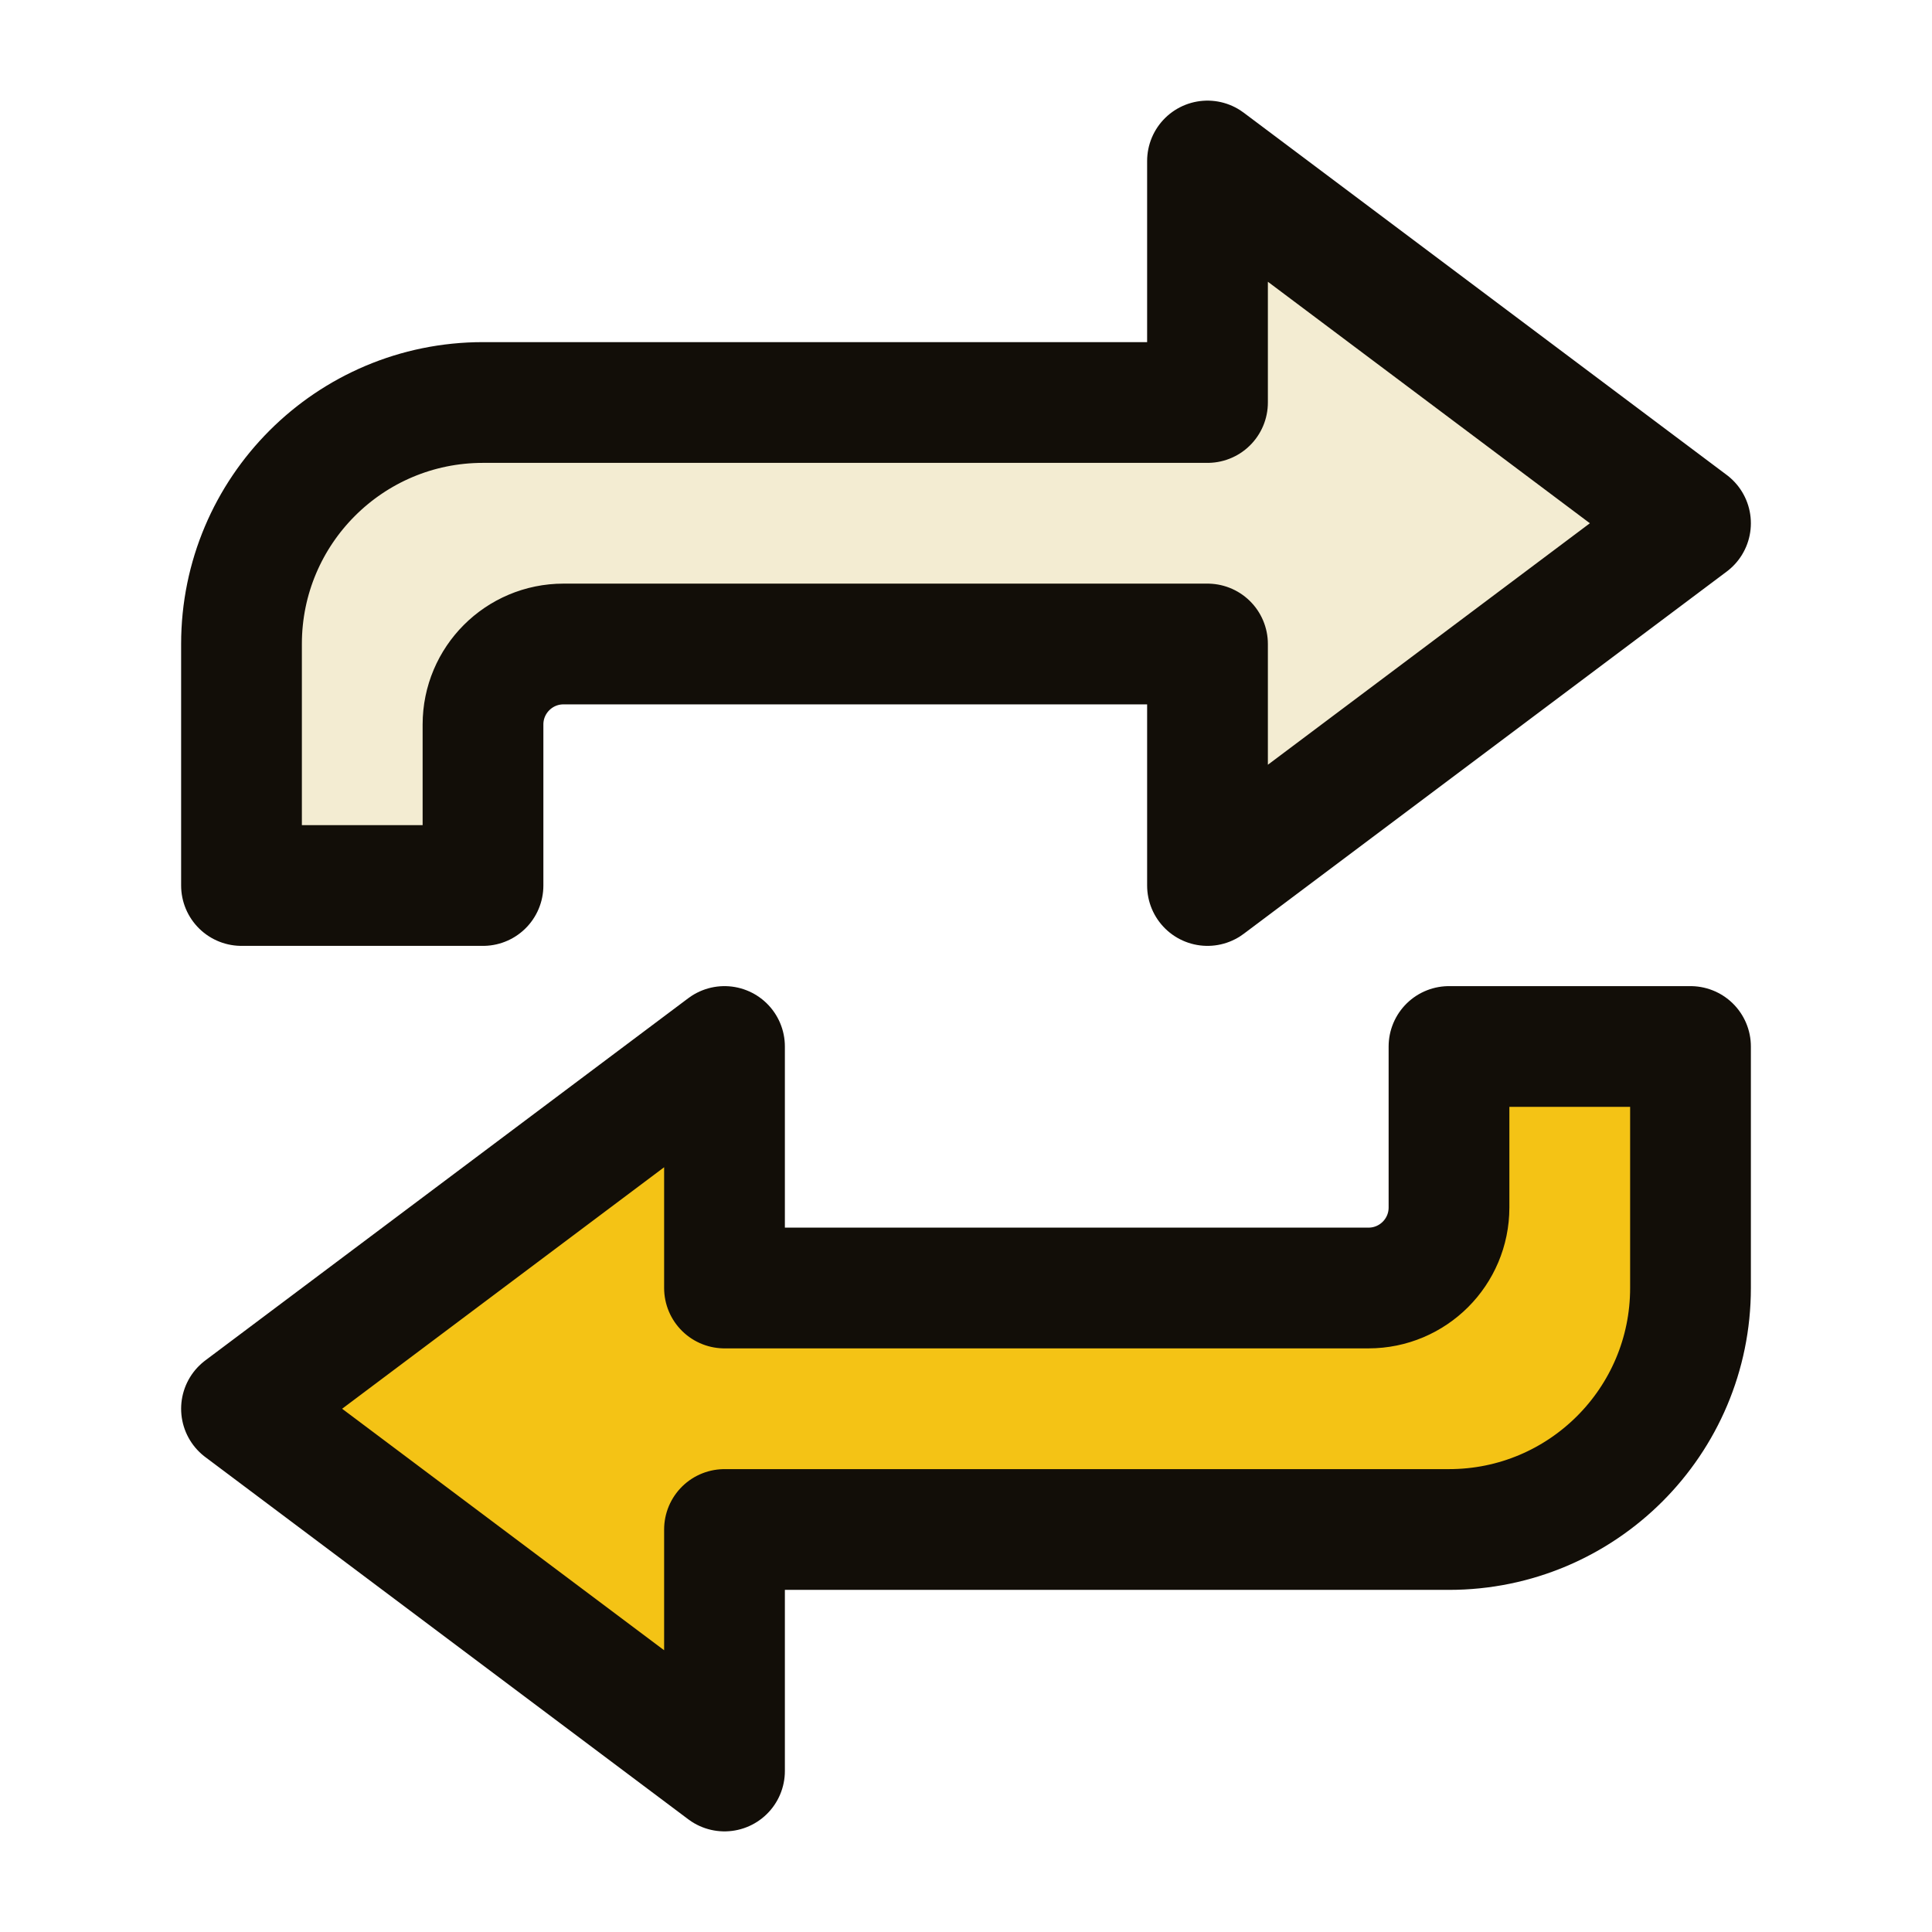
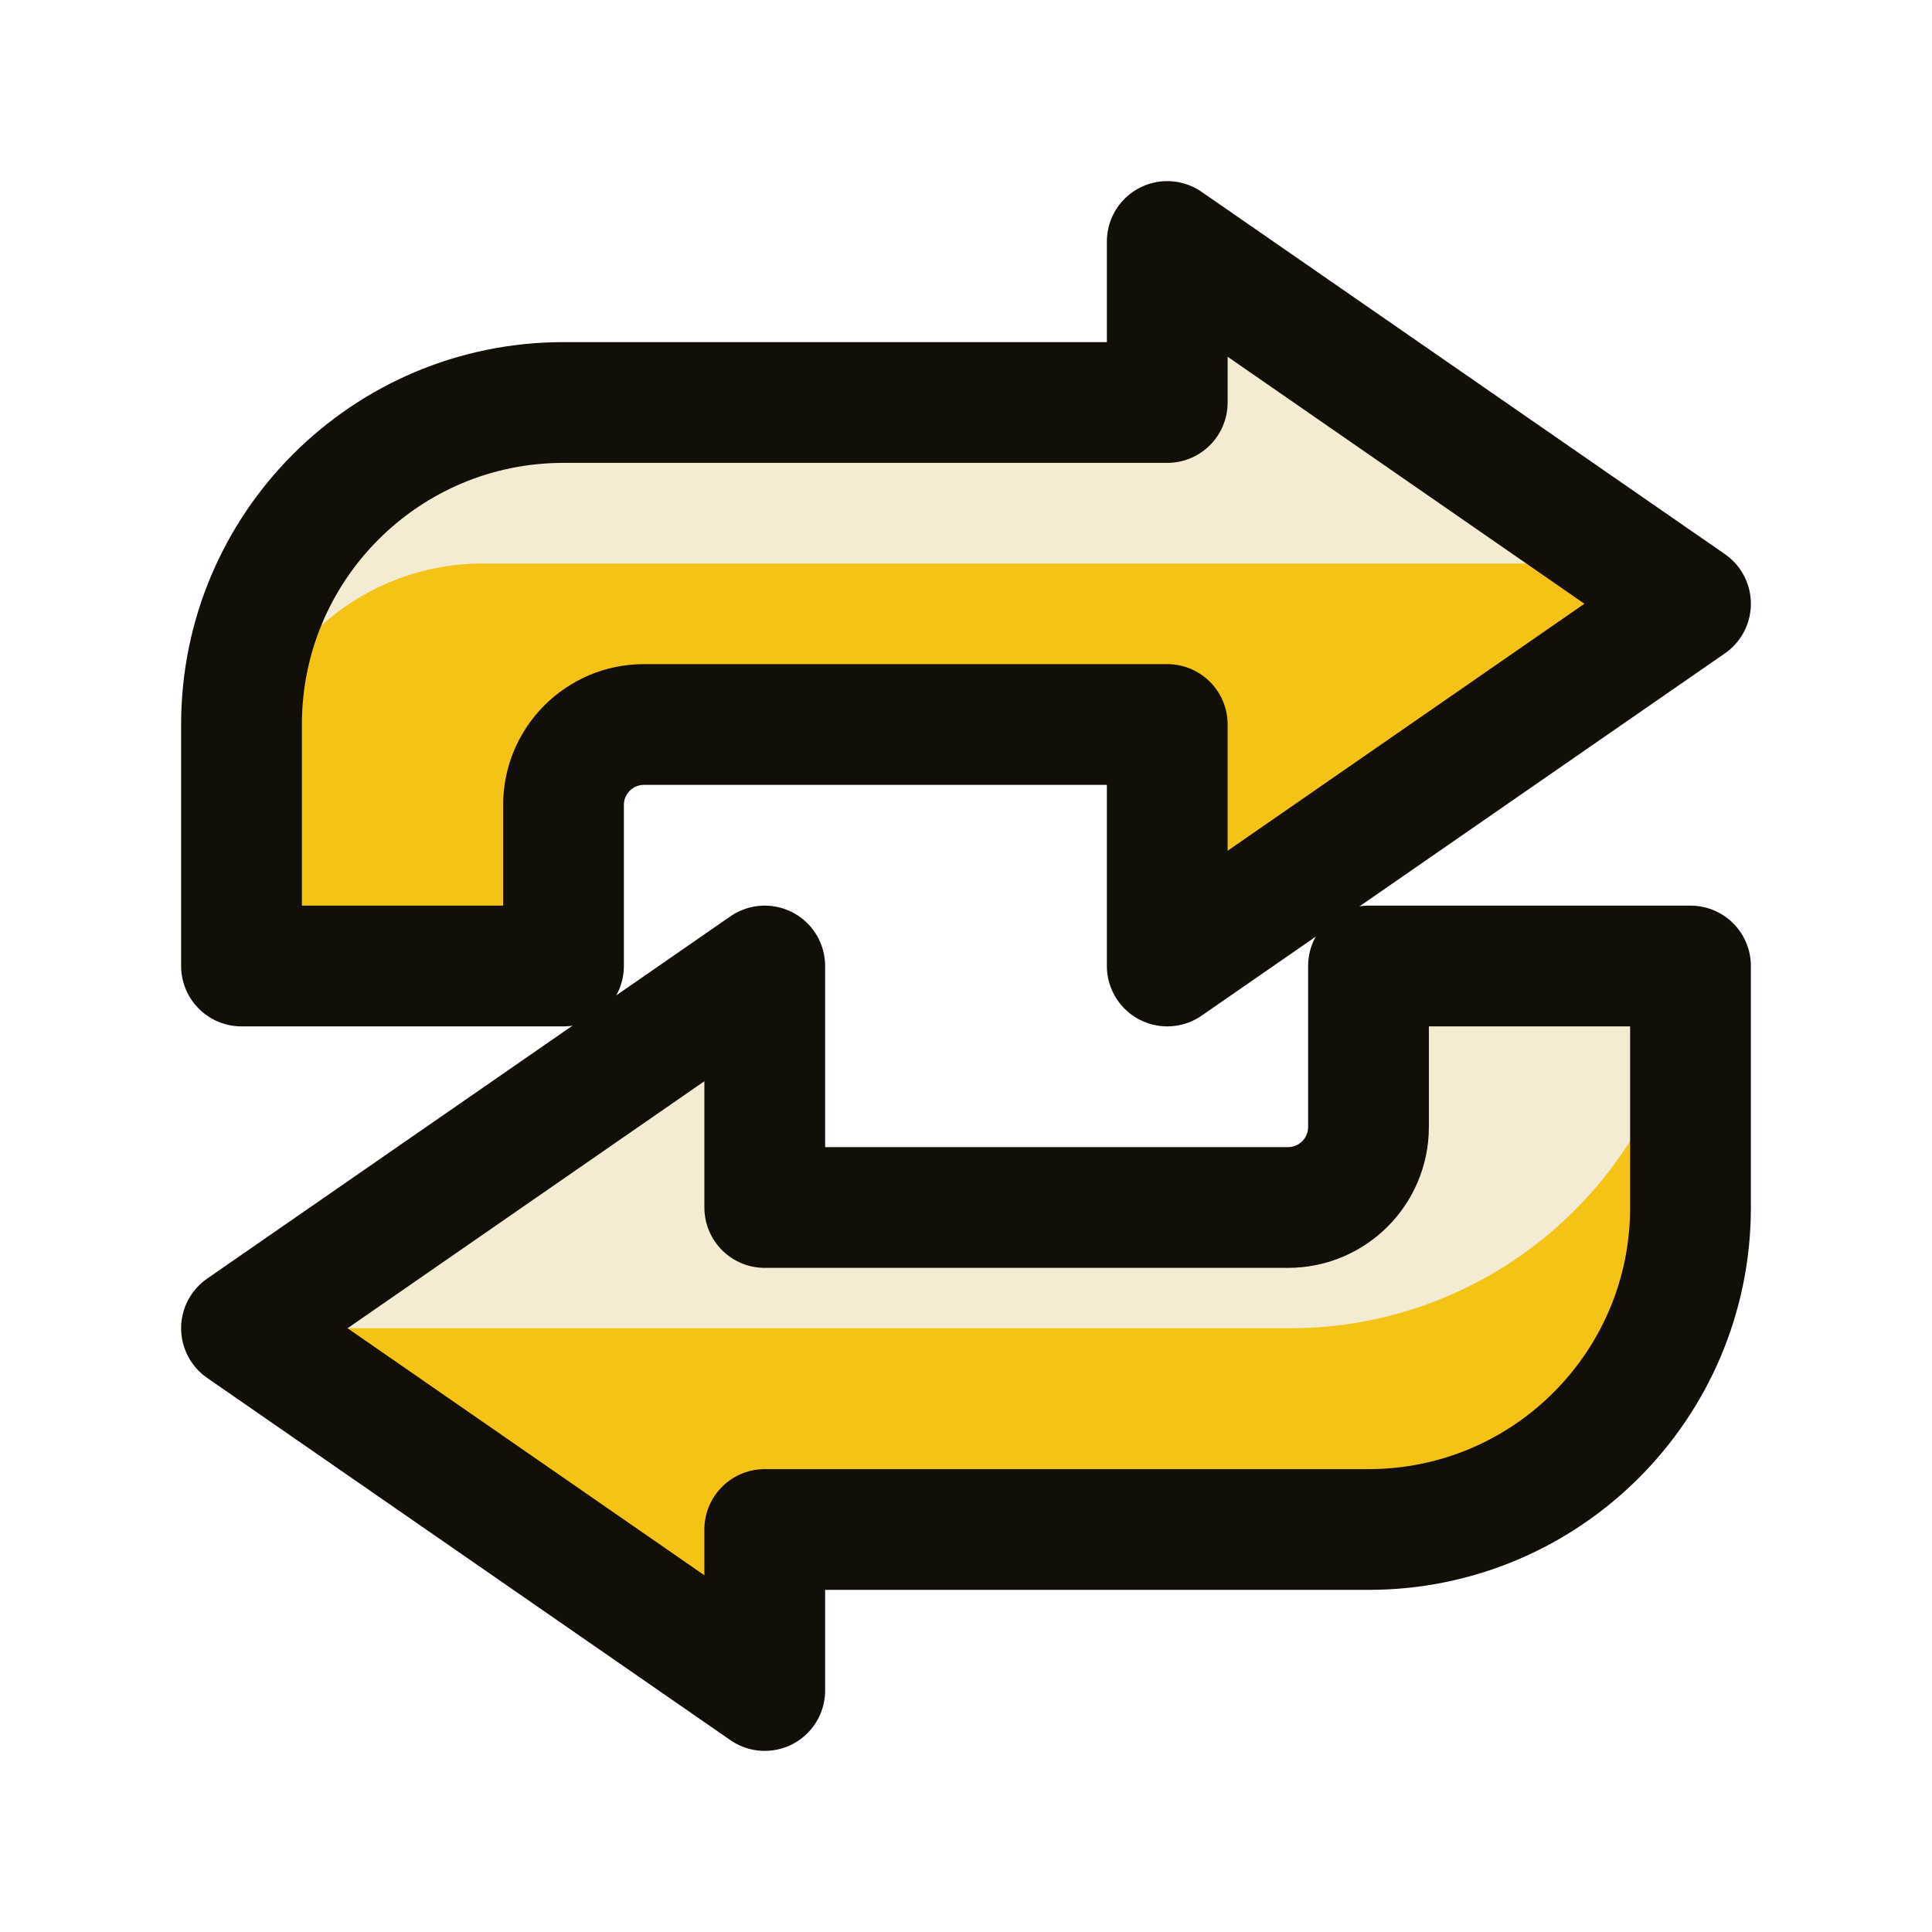
<svg xmlns="http://www.w3.org/2000/svg" viewBox="0 0 24 24">
-   <path fill="#f3ecd2" d="M3 11V8a3 3 0 0 1 3-3h9V2l6 4.5-6 4.5V8H7a1 1 0 0 0-1 1v2Z" stroke="#120e08" stroke-width="1.5" stroke-linejoin="round" />
-   <path fill="#f4c315" d="M21 13v3a3 3 0 0 1-3 3H9v3l-6-4.5 6-4.5v3h8a1 1 0 0 0 1-1v-2Z" stroke="#120e08" stroke-width="1.5" stroke-linejoin="round" />
+   <path fill="#f3ecd2" d="M3 12V9a4 4 0 0 1 4-4h7.5V3L21 7.5 14.5 12V9H8a1 1 0 0 0-1 1v2Z" />
+   <path fill="#f4c315" d="M3 10a3 3 0 0 1 3-3h14.28l.72.5-6.5 4.5V9H8a1 1 0 0 0-1 1v2H3Z" />
+   <path fill="none" stroke="#120e08" stroke-width="1.5" stroke-linejoin="round" d="M3 12V9a4 4 0 0 1 4-4h7.5V3L21 7.5 14.5 12V9H8a1 1 0 0 0-1 1v2Z" />
+   <path fill="#f3ecd2" d="M21 12v3a4 4 0 0 1-4 4H9.5v2L3 16.5 9.5 12v3H16a1 1 0 0 0 1-1v-2Z" />
+   <path fill="#f4c315" d="M3 16.5h13a5 5 0 0 0 5-4.5v3a4 4 0 0 1-4 4H9.5v2Z" />
+   <path fill="none" stroke="#120e08" stroke-width="1.5" stroke-linejoin="round" d="M21 12v3a4 4 0 0 1-4 4H9.5v2L3 16.5 9.5 12v3H16a1 1 0 0 0 1-1v-2Z" />
</svg>
